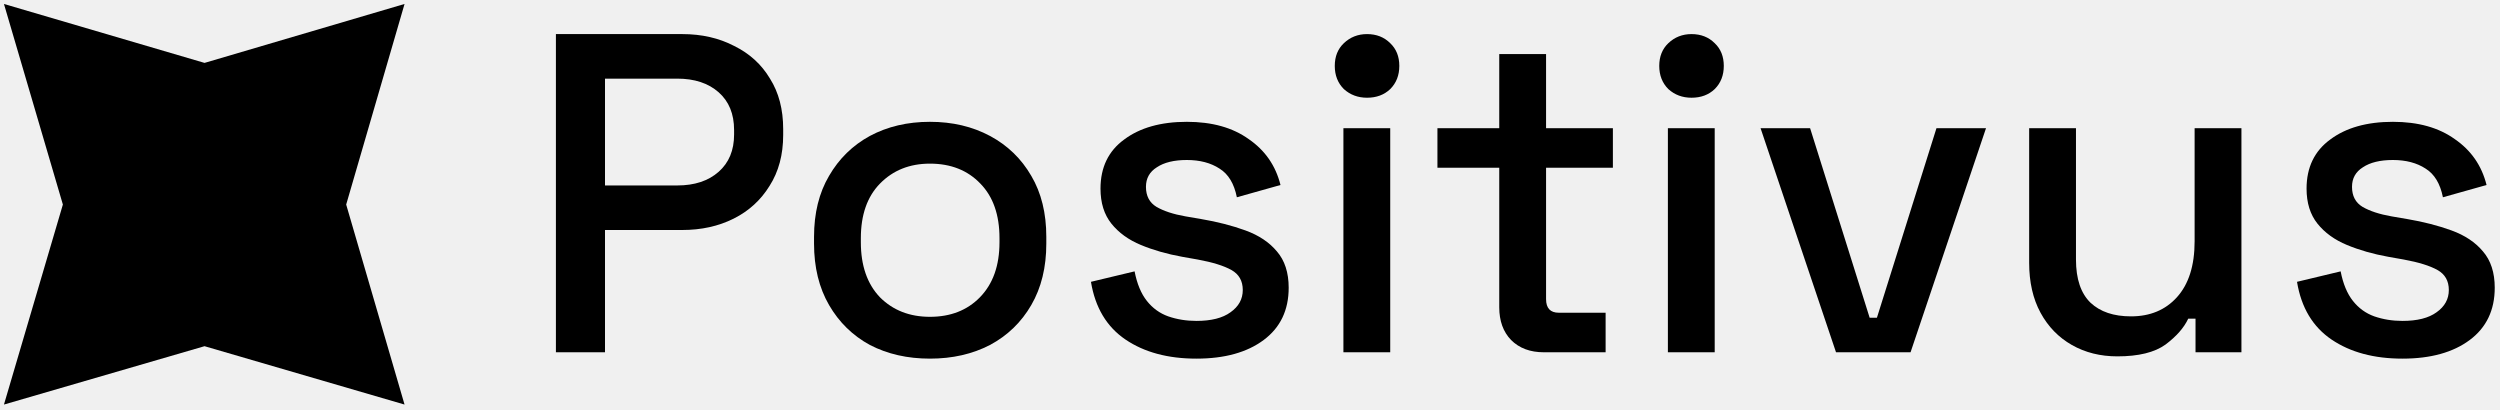
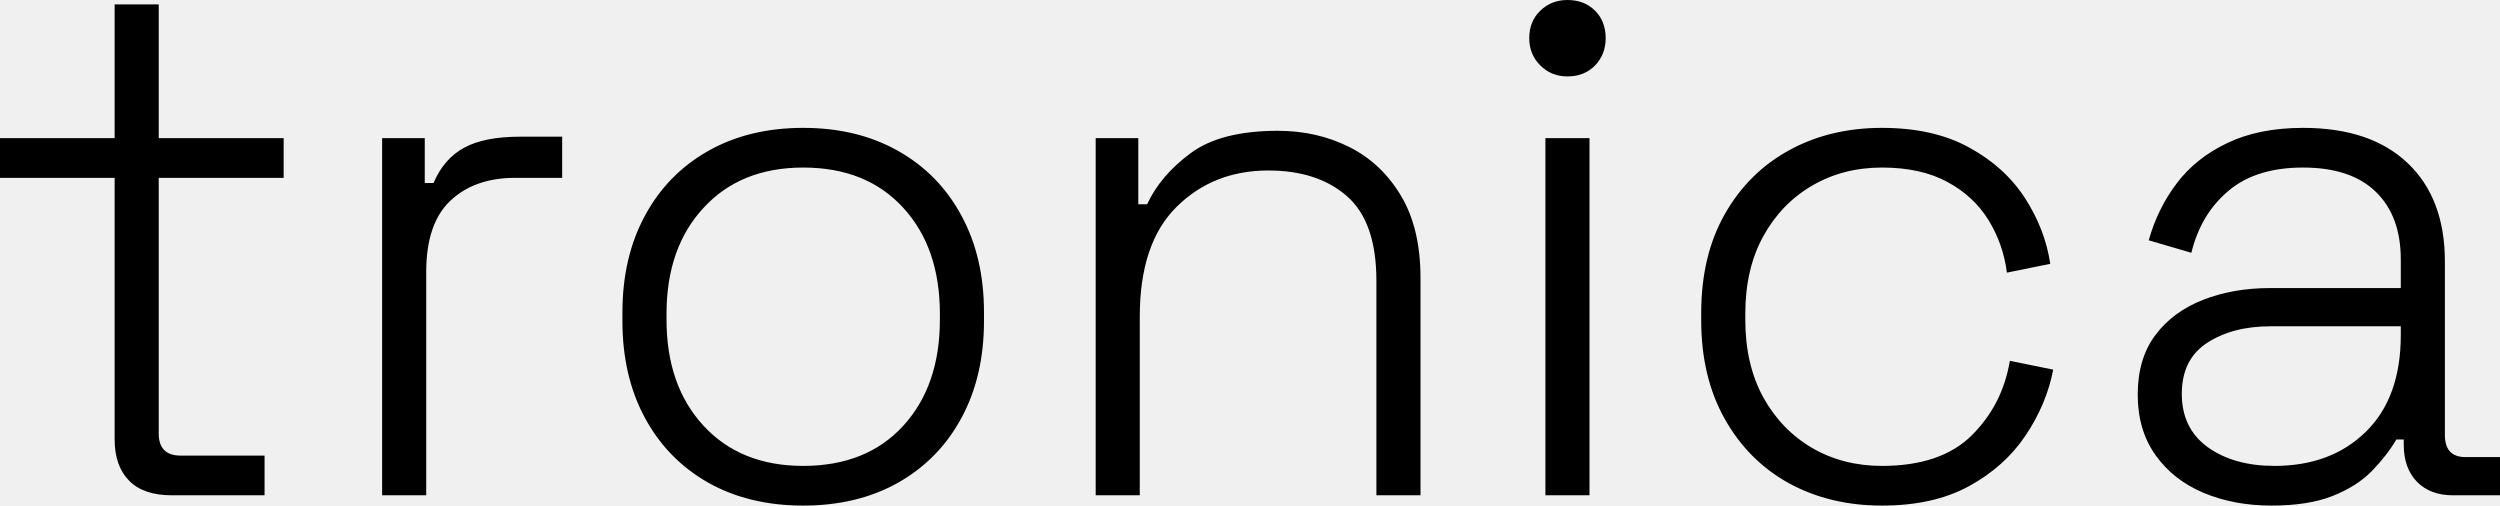
- <svg xmlns="http://www.w3.org/2000/svg" width="220" height="36" viewBox="0 0 220 36" fill="none">
-   <g clip-path="url(#clip0_330_1194)">
-     <path d="M17.999 5.535L35.6 0.349L30.464 18L35.6 35.601L17.999 30.465L0.348 35.601L5.533 18L0.348 0.349L17.999 5.535Z" fill="black" />
+ <svg xmlns="http://www.w3.org/2000/svg" viewBox="0 15.5 170.1 34.4" data-asc="0.984" width="170.1" height="34.4">
+   <defs />
+   <g>
+     <g fill="#000000">
+       <g transform="translate(0, 0)">
+         <path d="M11.70 49.20Q9.75 49.20 8.78 48.20Q7.80 47.20 7.80 45.40L7.80 27.60L0 27.60L0 24.90L7.80 24.90L7.80 15.80L10.80 15.80L10.80 24.90L19.30 24.90L19.30 27.60L10.80 27.60L10.80 45Q10.80 46.50 12.30 46.50L18 46.50L18 49.20L11.70 49.20ZM26 49.20L26 24.90L28.90 24.90L28.90 27.95L29.50 27.95Q30.20 26.30 31.58 25.55Q32.95 24.80 35.40 24.80L38.25 24.80L38.25 27.60L35.05 27.60Q32.30 27.60 30.65 29.15Q29 30.70 29 34L29 49.20L26 49.20ZM54.65 49.90Q50.95 49.90 48.17 48.33Q45.40 46.75 43.88 43.93Q42.35 41.10 42.35 37.35L42.35 36.75Q42.35 33 43.88 30.18Q45.40 27.35 48.17 25.78Q50.95 24.20 54.65 24.20Q58.35 24.20 61.13 25.78Q63.90 27.35 65.42 30.18Q66.95 33 66.95 36.75L66.95 37.35Q66.95 41.10 65.42 43.93Q63.90 46.75 61.13 48.33Q58.35 49.90 54.65 49.90M54.65 47.20Q58.95 47.20 61.45 44.48Q63.95 41.75 63.95 37.25L63.95 36.85Q63.95 32.35 61.45 29.63Q58.95 26.90 54.65 26.90Q50.40 26.90 47.88 29.63Q45.35 32.35 45.35 36.85L45.35 37.25Q45.35 41.75 47.88 44.48Q50.40 47.20 54.65 47.20ZM74.55 49.20L74.55 24.90L77.45 24.90L77.45 29.40L78.05 29.40Q78.95 27.45 81 25.93Q83.05 24.40 86.95 24.40Q89.60 24.40 91.80 25.50Q94 26.60 95.33 28.83Q96.65 31.05 96.65 34.40L96.65 49.20L93.65 49.20L93.65 34.60Q93.65 30.60 91.65 28.85Q89.65 27.10 86.30 27.10Q82.55 27.10 80.05 29.58Q77.55 32.05 77.55 37.05L77.55 49.20L74.55 49.20ZM105.15 49.20L105.15 24.90L108.15 24.90L108.15 49.20L105.15 49.20M106.65 20.70Q105.55 20.70 104.80 19.95Q104.05 19.20 104.05 18.10Q104.05 16.95 104.80 16.23Q105.55 15.50 106.65 15.50Q107.80 15.50 108.53 16.23Q109.25 16.95 109.25 18.10Q109.25 19.20 108.53 19.95Q107.80 20.70 106.65 20.70ZM128.05 49.90Q124.50 49.90 121.72 48.38Q118.95 46.85 117.35 44Q115.75 41.15 115.75 37.30L115.75 36.80Q115.75 32.90 117.35 30.08Q118.95 27.25 121.72 25.73Q124.50 24.20 128.05 24.20Q131.55 24.20 133.97 25.53Q136.40 26.85 137.78 28.98Q139.15 31.10 139.50 33.45L136.55 34.05Q136.30 32.10 135.30 30.48Q134.30 28.85 132.50 27.88Q130.70 26.90 128.05 26.90Q125.40 26.90 123.30 28.13Q121.20 29.35 119.97 31.58Q118.75 33.80 118.75 36.85L118.75 37.25Q118.75 40.30 119.97 42.53Q121.20 44.75 123.30 45.98Q125.40 47.20 128.05 47.20Q132.05 47.20 134.15 45.13Q136.25 43.05 136.75 40.05L139.70 40.65Q139.25 43 137.82 45.13Q136.40 47.25 133.97 48.58Q131.55 49.90 128.05 49.90ZM154.55 49.90Q152 49.90 149.92 49.03Q147.85 48.15 146.65 46.45Q145.45 44.75 145.45 42.35Q145.45 39.90 146.65 38.30Q147.85 36.70 149.90 35.90Q151.95 35.10 154.45 35.10L163.35 35.10L163.35 33.15Q163.35 30.20 161.65 28.55Q159.95 26.90 156.70 26.90Q153.50 26.90 151.63 28.48Q149.75 30.05 149.10 32.70L146.20 31.85Q146.80 29.70 148.10 27.98Q149.40 26.25 151.55 25.23Q153.70 24.20 156.70 24.20Q161.30 24.20 163.82 26.60Q166.35 29 166.35 33.30L166.35 45.10Q166.35 46.60 167.75 46.60L170.10 46.60L170.10 49.20L166.90 49.20Q165.35 49.20 164.45 48.28Q163.55 47.35 163.55 45.75L163.55 45.40L163.05 45.40Q162.40 46.50 161.38 47.55Q160.35 48.60 158.70 49.25Q157.05 49.90 154.55 49.90M154.75 47.20Q158.60 47.20 160.97 44.88Q163.35 42.55 163.35 38.30L163.35 37.70L154.50 37.70Q151.90 37.70 150.17 38.83Q148.45 39.95 148.45 42.30Q148.45 44.65 150.22 45.93Q152 47.20 154.75 47.20Z" />
+       </g>
+     </g>
  </g>
-   <path d="M48.92 31V3H60.04C61.747 3 63.267 3.347 64.6 4.04C65.96 4.707 67.013 5.667 67.76 6.92C68.533 8.147 68.92 9.627 68.92 11.36V11.88C68.92 13.613 68.52 15.107 67.72 16.36C66.947 17.613 65.893 18.573 64.56 19.24C63.227 19.907 61.72 20.24 60.04 20.24H53.24V31H48.92ZM53.24 16.32H59.6C61.12 16.32 62.333 15.92 63.24 15.12C64.147 14.32 64.6 13.227 64.6 11.84V11.44C64.6 10.027 64.147 8.92 63.24 8.12C62.333 7.32 61.12 6.92 59.6 6.92H53.24V16.32Z" fill="black" />
-   <path d="M81.835 31.56C79.861 31.56 78.101 31.16 76.555 30.36C75.035 29.533 73.835 28.36 72.955 26.84C72.075 25.32 71.635 23.52 71.635 21.44V20.84C71.635 18.76 72.075 16.973 72.955 15.48C73.835 13.96 75.035 12.787 76.555 11.96C78.101 11.133 79.861 10.72 81.835 10.72C83.808 10.72 85.568 11.133 87.115 11.96C88.661 12.787 89.875 13.96 90.755 15.48C91.635 16.973 92.075 18.76 92.075 20.84V21.44C92.075 23.52 91.635 25.32 90.755 26.84C89.875 28.36 88.661 29.533 87.115 30.36C85.568 31.16 83.808 31.56 81.835 31.56ZM81.835 27.88C83.648 27.88 85.115 27.307 86.235 26.16C87.381 24.987 87.955 23.373 87.955 21.32V20.96C87.955 18.907 87.395 17.307 86.275 16.16C85.155 14.987 83.675 14.4 81.835 14.4C80.048 14.4 78.581 14.987 77.435 16.16C76.315 17.307 75.755 18.907 75.755 20.96V21.32C75.755 23.373 76.315 24.987 77.435 26.16C78.581 27.307 80.048 27.88 81.835 27.88Z" fill="black" />
-   <path d="M105.284 31.56C102.777 31.56 100.697 31 99.044 29.88C97.391 28.76 96.377 27.067 96.004 24.8L99.844 23.88C100.057 24.973 100.417 25.84 100.924 26.48C101.431 27.12 102.057 27.573 102.804 27.84C103.577 28.107 104.404 28.24 105.284 28.24C106.591 28.24 107.591 27.987 108.284 27.48C109.004 26.973 109.364 26.32 109.364 25.52C109.364 24.72 109.031 24.133 108.364 23.76C107.697 23.387 106.711 23.08 105.404 22.84L104.044 22.6C102.711 22.36 101.497 22.013 100.404 21.56C99.311 21.107 98.444 20.48 97.804 19.68C97.164 18.88 96.844 17.853 96.844 16.6C96.844 14.733 97.537 13.293 98.924 12.28C100.311 11.24 102.151 10.72 104.444 10.72C106.657 10.72 108.471 11.227 109.884 12.24C111.324 13.227 112.257 14.573 112.684 16.28L108.844 17.36C108.604 16.16 108.097 15.32 107.324 14.84C106.551 14.333 105.591 14.08 104.444 14.08C103.324 14.08 102.444 14.293 101.804 14.72C101.164 15.12 100.844 15.693 100.844 16.44C100.844 17.24 101.151 17.827 101.764 18.2C102.404 18.573 103.257 18.853 104.324 19.04L105.724 19.28C107.137 19.52 108.431 19.853 109.604 20.28C110.777 20.707 111.697 21.32 112.364 22.12C113.057 22.92 113.404 23.987 113.404 25.32C113.404 27.293 112.671 28.827 111.204 29.92C109.737 31.013 107.764 31.56 105.284 31.56Z" fill="black" />
-   <path d="M118.22 31V11.28H122.34V31H118.22ZM120.3 8.6C119.5 8.6 118.82 8.347 118.26 7.84C117.726 7.307 117.46 6.627 117.46 5.8C117.46 4.973 117.726 4.307 118.26 3.8C118.82 3.267 119.5 3 120.3 3C121.126 3 121.806 3.267 122.34 3.8C122.873 4.307 123.14 4.973 123.14 5.8C123.14 6.627 122.873 7.307 122.34 7.84C121.806 8.347 121.126 8.6 120.3 8.6Z" fill="black" />
-   <path d="M135.854 31C134.654 31 133.694 30.64 132.974 29.92C132.281 29.2 131.934 28.24 131.934 27.04V14.76H126.494V11.28H131.934V4.76H136.054V11.28H141.934V14.76H136.054V26.32C136.054 27.12 136.427 27.52 137.174 27.52H141.294V31H135.854Z" fill="black" />
-   <path d="M146.774 31V11.28H150.894V31H146.774ZM148.854 8.6C148.054 8.6 147.374 8.347 146.814 7.84C146.281 7.307 146.014 6.627 146.014 5.8C146.014 4.973 146.281 4.307 146.814 3.8C147.374 3.267 148.054 3 148.854 3C149.681 3 150.361 3.267 150.894 3.8C151.428 4.307 151.694 4.973 151.694 5.8C151.694 6.627 151.428 7.307 150.894 7.84C150.361 8.347 149.681 8.6 148.854 8.6Z" fill="black" />
-   <path d="M161.569 31L154.929 11.28H159.289L164.529 27.96H165.169L170.409 11.28H174.769L168.129 31H161.569Z" fill="black" />
-   <path d="M186.326 31.36C184.833 31.36 183.5 31.027 182.326 30.36C181.153 29.693 180.233 28.747 179.566 27.52C178.9 26.293 178.566 24.827 178.566 23.12V11.28H182.686V22.84C182.686 24.547 183.113 25.813 183.966 26.64C184.82 27.44 186.006 27.84 187.526 27.84C189.206 27.84 190.553 27.28 191.566 26.16C192.606 25.013 193.126 23.373 193.126 21.24V11.28H197.246V31H193.206V28.04H192.566C192.193 28.84 191.526 29.6 190.566 30.32C189.606 31.013 188.193 31.36 186.326 31.36Z" fill="black" />
-   <path d="M211.417 31.56C208.91 31.56 206.83 31 205.177 29.88C203.523 28.76 202.51 27.067 202.137 24.8L205.977 23.88C206.19 24.973 206.55 25.84 207.057 26.48C207.563 27.12 208.19 27.573 208.937 27.84C209.71 28.107 210.537 28.24 211.417 28.24C212.723 28.24 213.723 27.987 214.417 27.48C215.137 26.973 215.497 26.32 215.497 25.52C215.497 24.72 215.163 24.133 214.497 23.76C213.83 23.387 212.843 23.08 211.537 22.84L210.177 22.6C208.843 22.36 207.63 22.013 206.537 21.56C205.443 21.107 204.577 20.48 203.937 19.68C203.297 18.88 202.977 17.853 202.977 16.6C202.977 14.733 203.67 13.293 205.057 12.28C206.443 11.24 208.283 10.72 210.577 10.72C212.79 10.72 214.603 11.227 216.017 12.24C217.457 13.227 218.39 14.573 218.817 16.28L214.977 17.36C214.737 16.16 214.23 15.32 213.457 14.84C212.683 14.333 211.723 14.08 210.577 14.08C209.457 14.08 208.577 14.293 207.937 14.72C207.297 15.12 206.977 15.693 206.977 16.44C206.977 17.24 207.283 17.827 207.897 18.2C208.537 18.573 209.39 18.853 210.457 19.04L211.857 19.28C213.27 19.52 214.563 19.853 215.737 20.28C216.91 20.707 217.83 21.32 218.497 22.12C219.19 22.92 219.537 23.987 219.537 25.32C219.537 27.293 218.803 28.827 217.337 29.92C215.87 31.013 213.897 31.56 211.417 31.56Z" fill="black" />
-   <defs>
-     <clipPath id="clip0_330_1194">
-       <rect width="36" height="36" fill="white" />
-     </clipPath>
-   </defs>
</svg>
